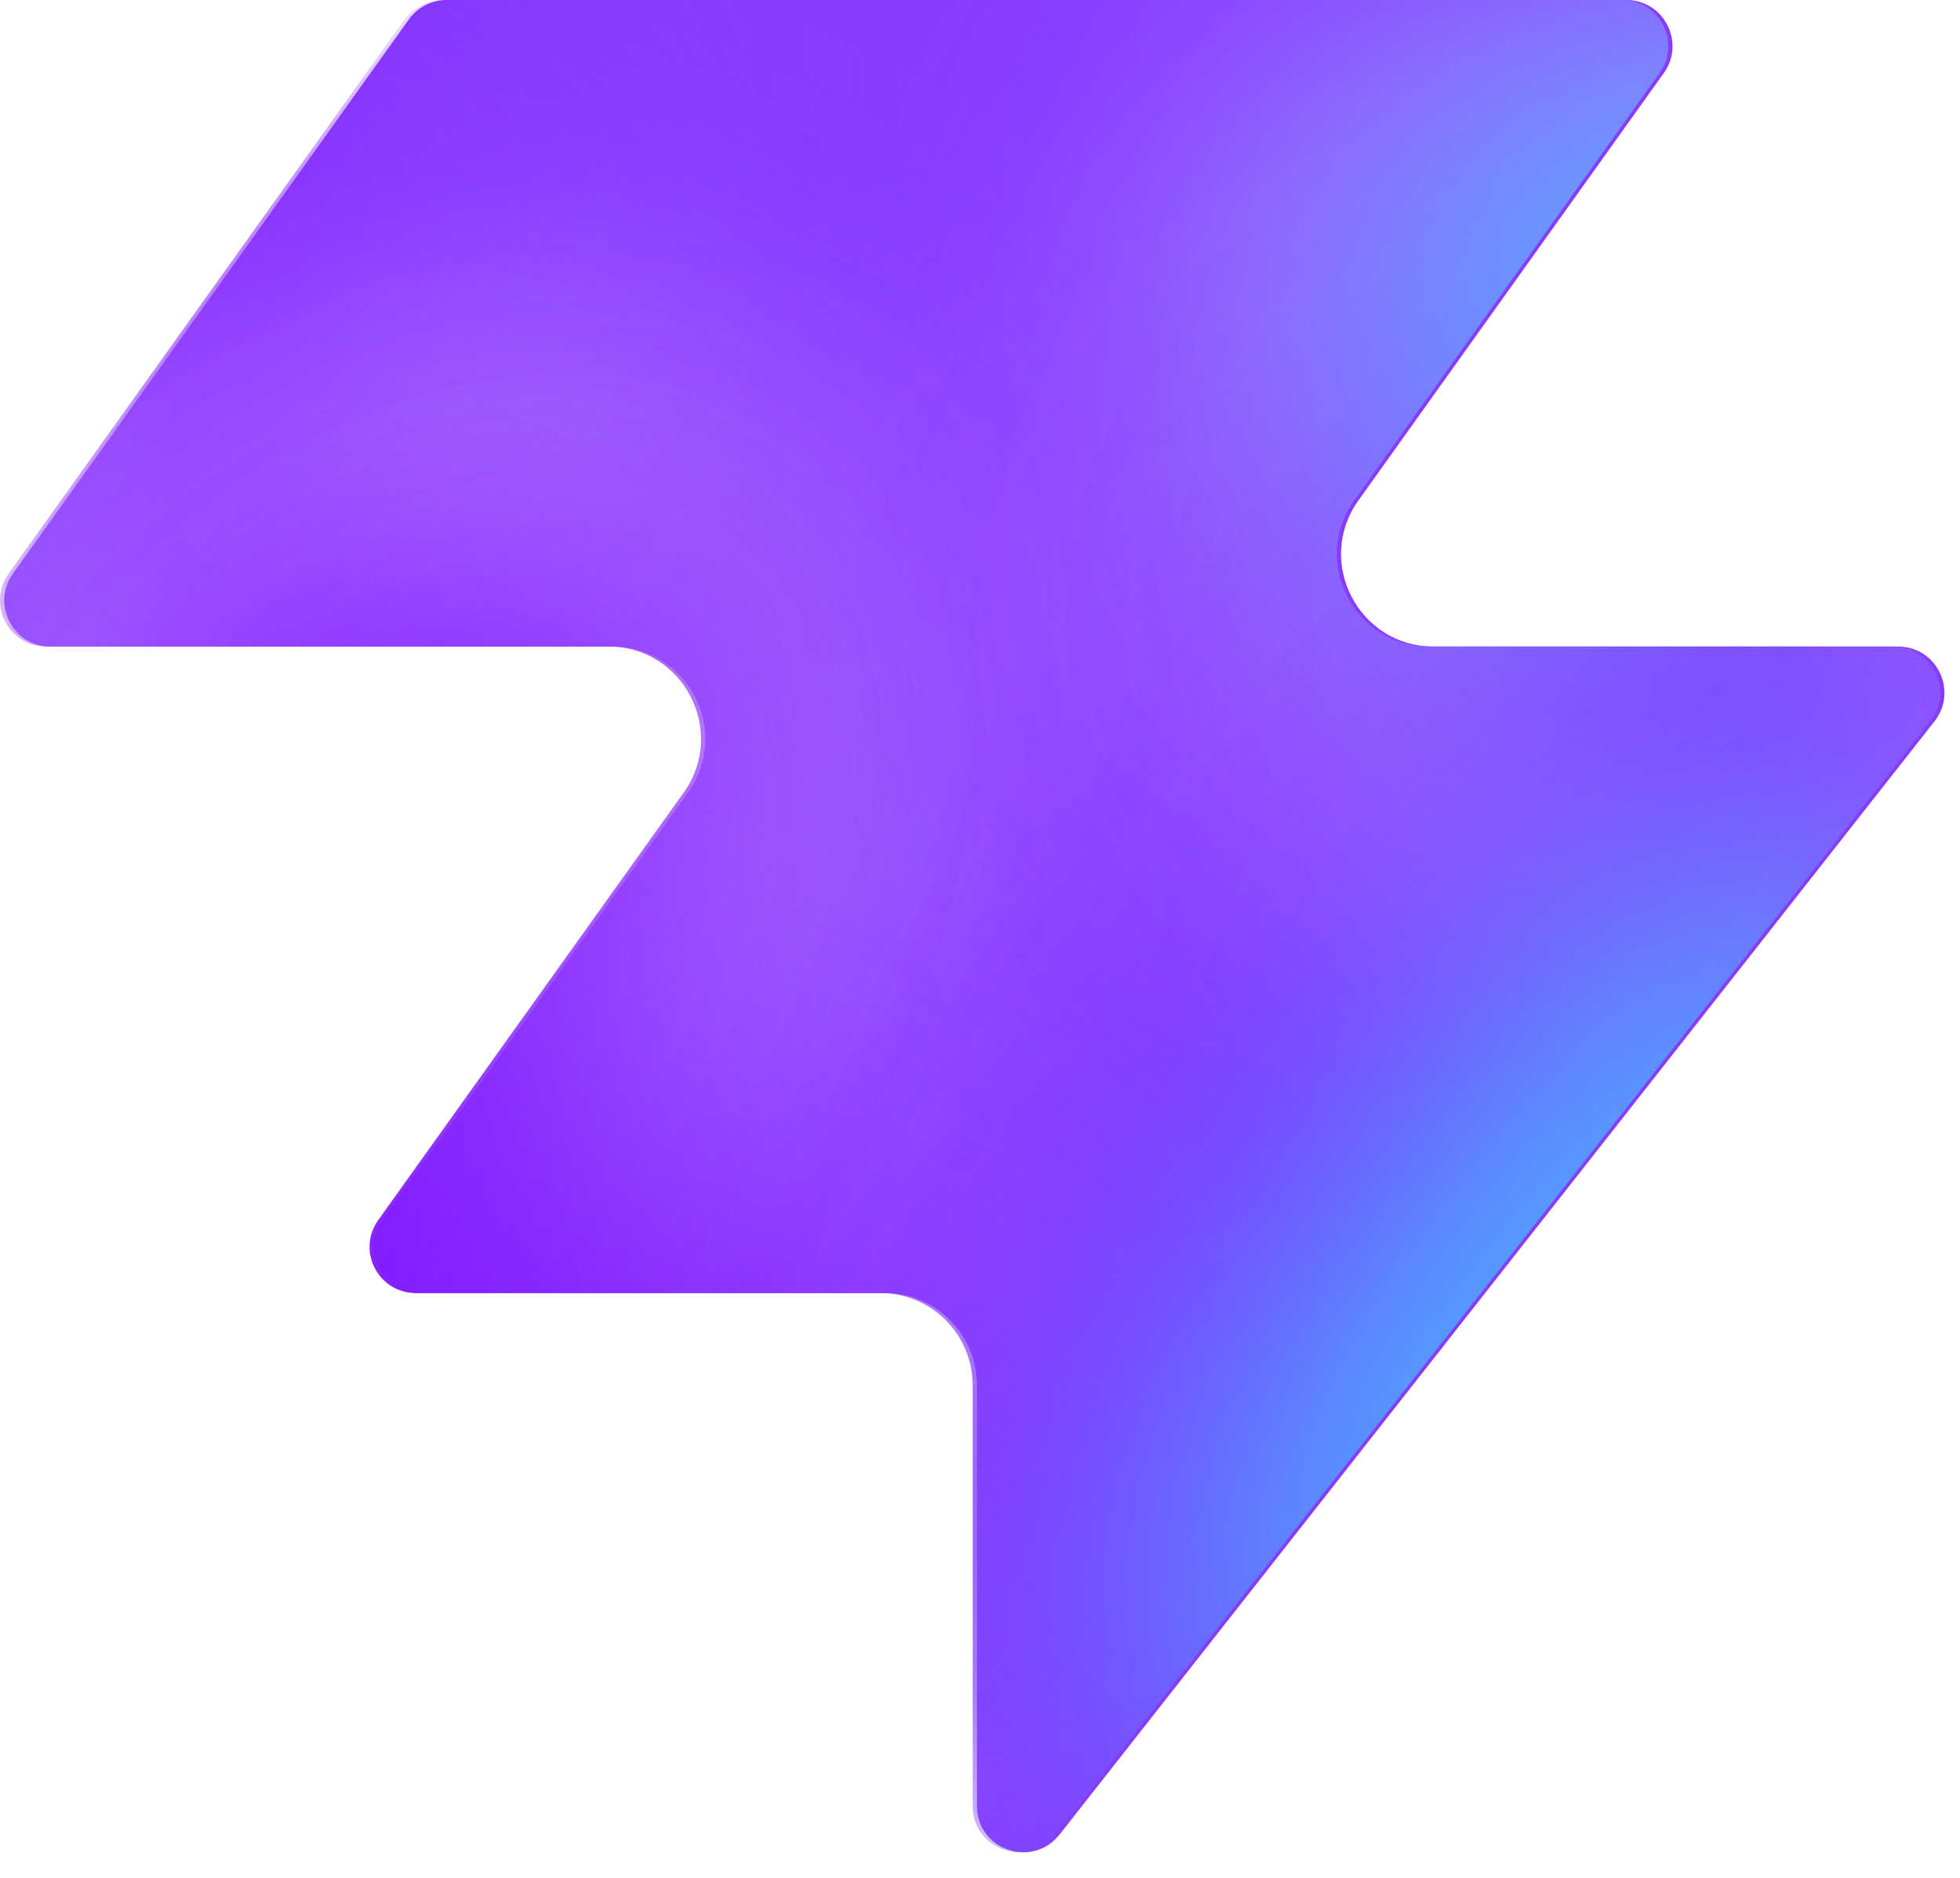
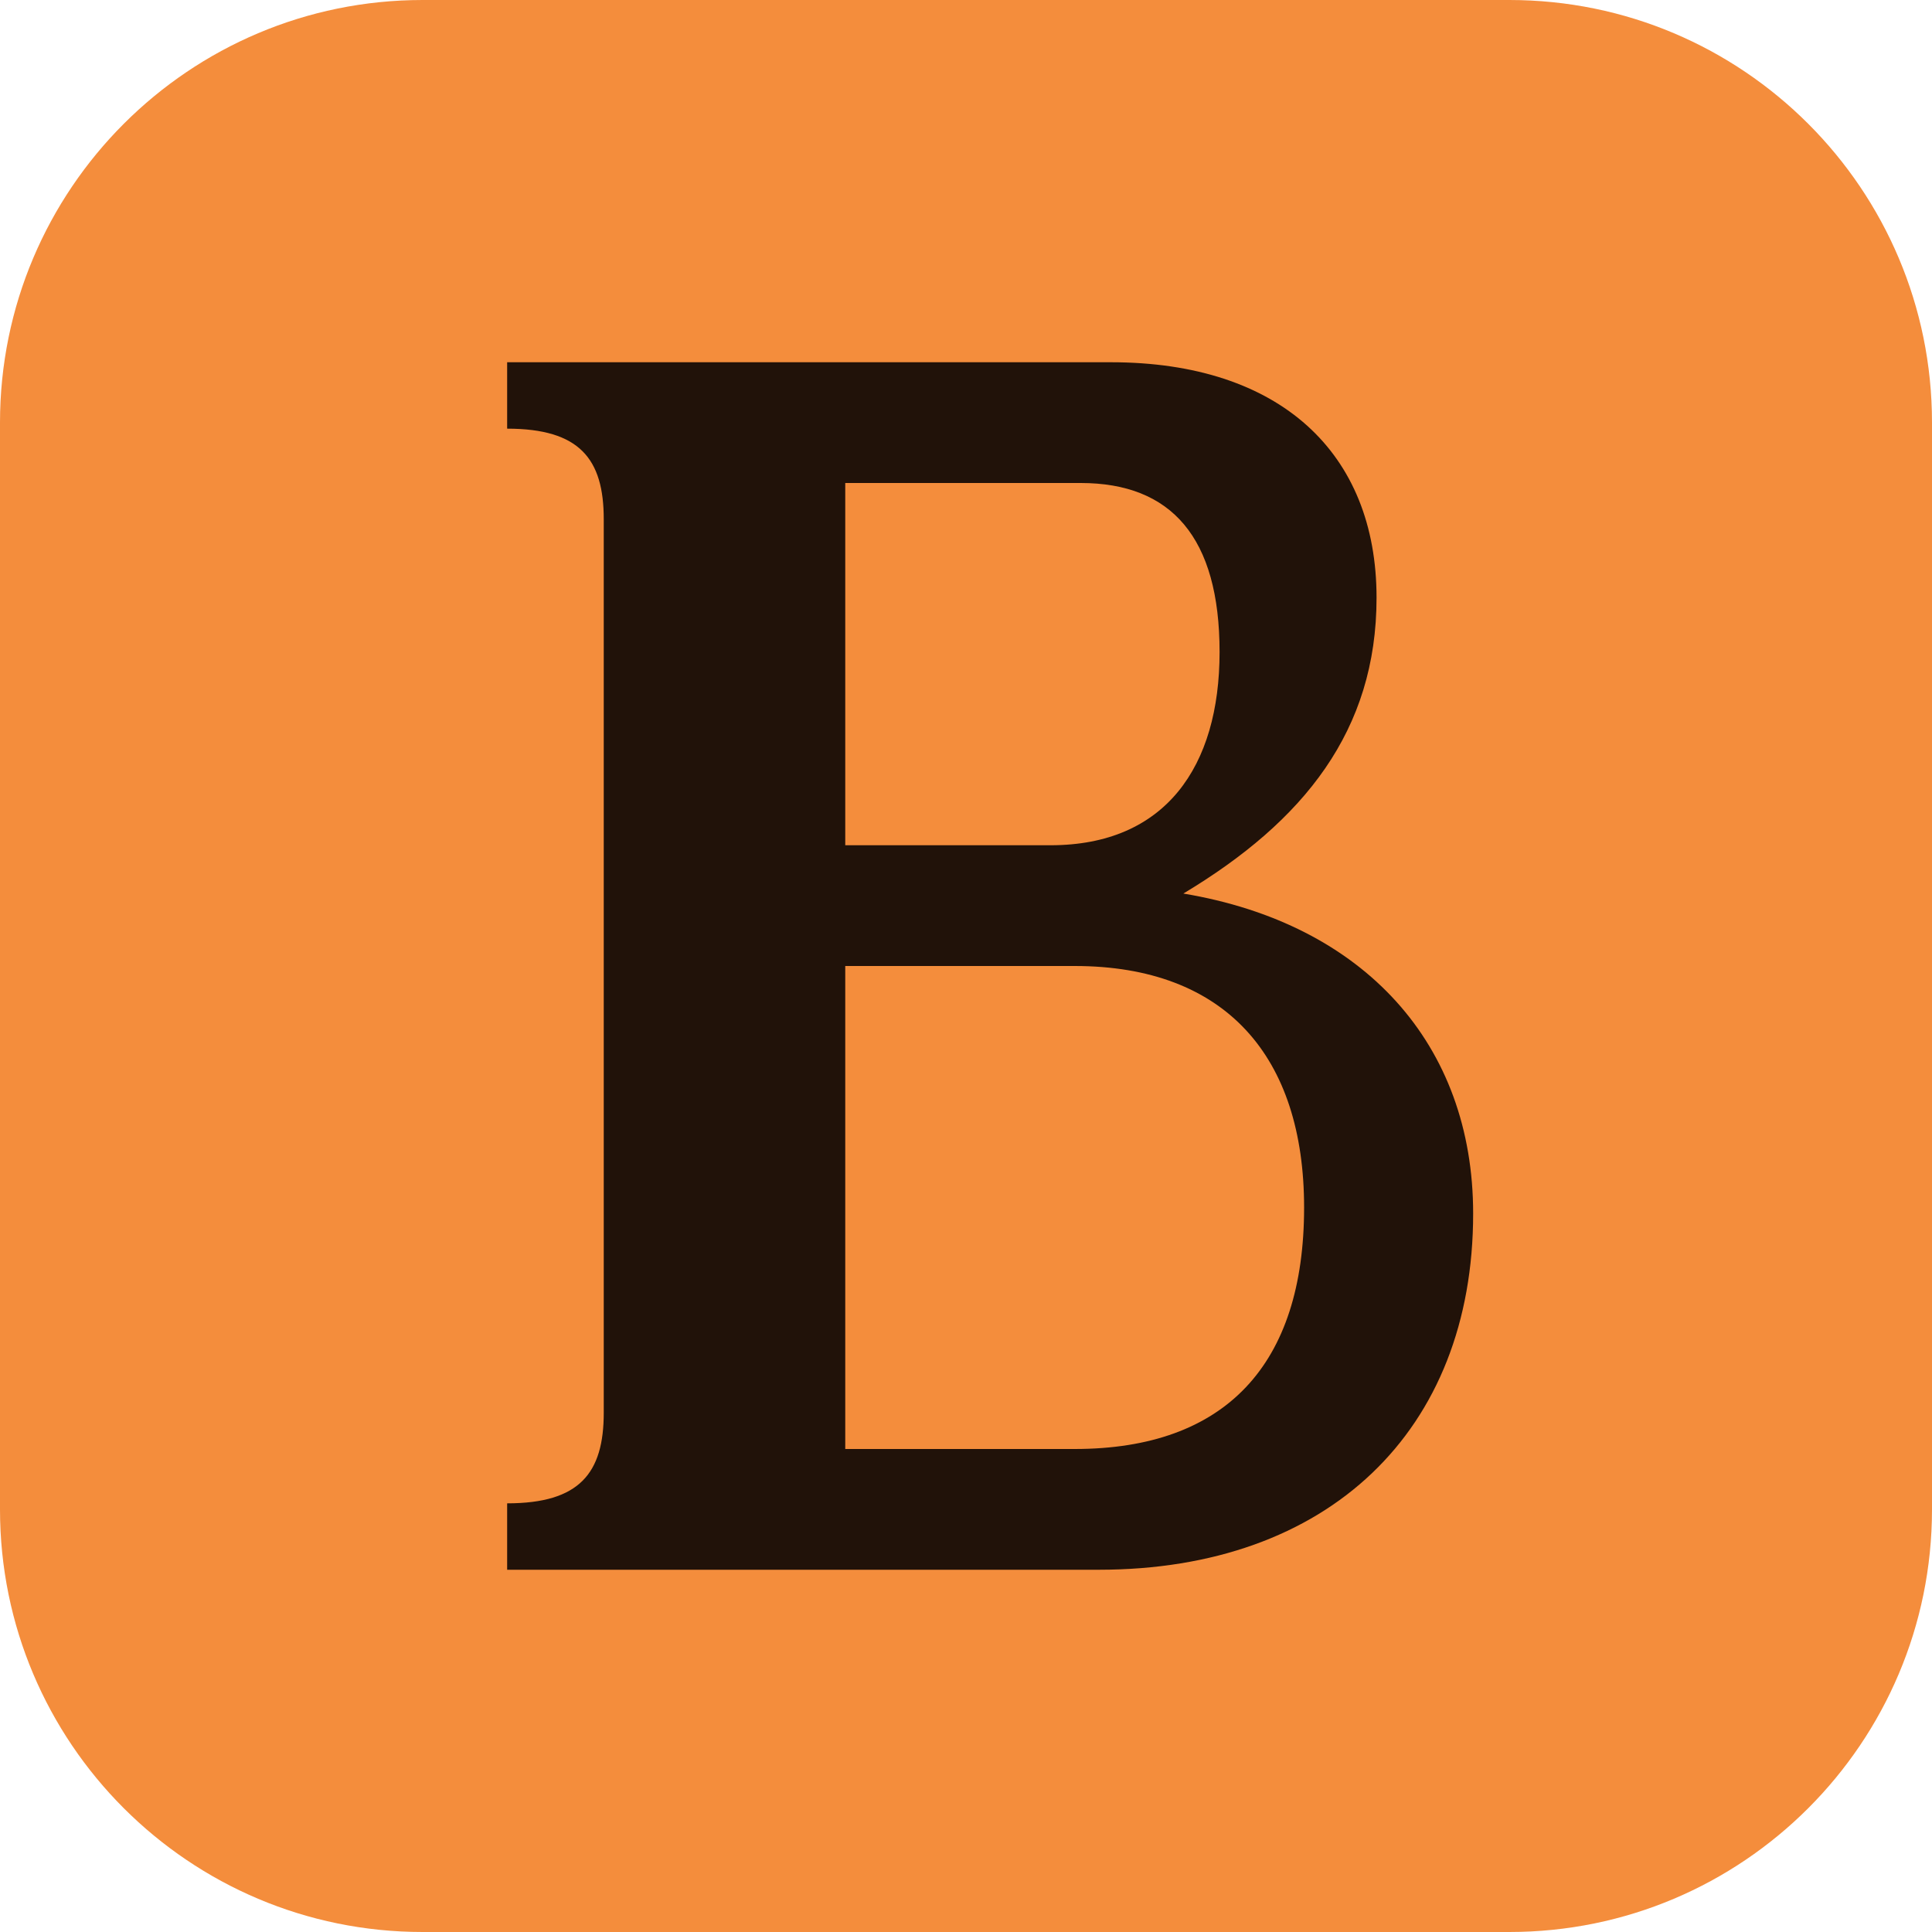
- <svg xmlns="http://www.w3.org/2000/svg" width="48" height="46" fill="none" viewBox="0 0 48 46">
-   <path fill="#863bff" d="M25.946 44.938c-.664.845-2.021.375-2.021-.698V33.937a2.26 2.26 0 0 0-2.262-2.262H10.287c-.92 0-1.456-1.04-.92-1.788l7.48-10.471c1.07-1.497 0-3.578-1.842-3.578H1.237c-.92 0-1.456-1.04-.92-1.788L10.013.474c.214-.297.556-.474.92-.474h28.894c.92 0 1.456 1.04.92 1.788l-7.48 10.471c-1.07 1.498 0 3.579 1.842 3.579h11.377c.943 0 1.473 1.088.89 1.83L25.947 44.94z" style="fill:#863bff;fill:color(display-p3 .525 .23 1);fill-opacity:1" />
-   <mask id="a" width="48" height="46" x="0" y="0" maskUnits="userSpaceOnUse" style="mask-type:alpha">
-     <path fill="#000" d="M25.842 44.938c-.664.844-2.021.375-2.021-.698V33.937a2.26 2.26 0 0 0-2.262-2.262H10.183c-.92 0-1.456-1.04-.92-1.788l7.48-10.471c1.07-1.498 0-3.579-1.842-3.579H1.133c-.92 0-1.456-1.04-.92-1.787L9.91.473c.214-.297.556-.474.92-.474h28.894c.92 0 1.456 1.04.92 1.788l-7.48 10.471c-1.07 1.498 0 3.578 1.842 3.578h11.377c.943 0 1.473 1.088.89 1.832L25.843 44.94z" style="fill:#000;fill-opacity:1" />
-   </mask>
-   <g mask="url(#a)">
-     <g filter="url(#b)">
-       <ellipse cx="5.508" cy="14.704" fill="#ede6ff" rx="5.508" ry="14.704" style="fill:#ede6ff;fill:color(display-p3 .927 .903 1);fill-opacity:1" transform="matrix(.00324 1 1 -.00324 -4.47 31.516)" />
-     </g>
-     <g filter="url(#c)">
-       <ellipse cx="10.399" cy="29.851" fill="#ede6ff" rx="10.399" ry="29.851" style="fill:#ede6ff;fill:color(display-p3 .927 .903 1);fill-opacity:1" transform="matrix(.00324 1 1 -.00324 -39.328 7.883)" />
-     </g>
-     <g filter="url(#d)">
-       <ellipse cx="5.508" cy="30.487" fill="#7e14ff" rx="5.508" ry="30.487" style="fill:#7e14ff;fill:color(display-p3 .492 .077 1);fill-opacity:1" transform="rotate(89.814 -25.913 -14.639)scale(1 -1)" />
-     </g>
-     <g filter="url(#e)">
-       <ellipse cx="5.508" cy="30.599" fill="#7e14ff" rx="5.508" ry="30.599" style="fill:#7e14ff;fill:color(display-p3 .492 .077 1);fill-opacity:1" transform="rotate(89.814 -32.644 -3.334)scale(1 -1)" />
-     </g>
-     <g filter="url(#f)">
-       <ellipse cx="5.508" cy="30.599" fill="#7e14ff" rx="5.508" ry="30.599" style="fill:#7e14ff;fill:color(display-p3 .492 .077 1);fill-opacity:1" transform="matrix(.00324 1 1 -.00324 -34.34 30.47)" />
-     </g>
-     <g filter="url(#g)">
-       <ellipse cx="14.072" cy="22.078" fill="#ede6ff" rx="14.072" ry="22.078" style="fill:#ede6ff;fill:color(display-p3 .927 .903 1);fill-opacity:1" transform="rotate(93.35 24.506 48.493)scale(-1 1)" />
-     </g>
-     <g filter="url(#h)">
-       <ellipse cx="3.47" cy="21.501" fill="#7e14ff" rx="3.47" ry="21.501" style="fill:#7e14ff;fill:color(display-p3 .492 .077 1);fill-opacity:1" transform="rotate(89.009 28.708 47.59)scale(-1 1)" />
-     </g>
-     <g filter="url(#i)">
-       <ellipse cx="3.47" cy="21.501" fill="#7e14ff" rx="3.47" ry="21.501" style="fill:#7e14ff;fill:color(display-p3 .492 .077 1);fill-opacity:1" transform="rotate(89.009 28.708 47.59)scale(-1 1)" />
-     </g>
-     <g filter="url(#j)">
-       <ellipse cx=".387" cy="8.972" fill="#7e14ff" rx="4.407" ry="29.108" style="fill:#7e14ff;fill:color(display-p3 .492 .077 1);fill-opacity:1" transform="rotate(39.51 .387 8.972)" />
-     </g>
-     <g filter="url(#k)">
-       <ellipse cx="47.523" cy="-6.092" fill="#7e14ff" rx="4.407" ry="29.108" style="fill:#7e14ff;fill:color(display-p3 .492 .077 1);fill-opacity:1" transform="rotate(37.892 47.523 -6.092)" />
-     </g>
-     <g filter="url(#l)">
-       <ellipse cx="41.412" cy="6.333" fill="#47bfff" rx="5.971" ry="9.665" style="fill:#47bfff;fill:color(display-p3 .28 .748 1);fill-opacity:1" transform="rotate(37.892 41.412 6.333)" />
-     </g>
-     <g filter="url(#m)">
-       <ellipse cx="-1.879" cy="38.332" fill="#7e14ff" rx="4.407" ry="29.108" style="fill:#7e14ff;fill:color(display-p3 .492 .077 1);fill-opacity:1" transform="rotate(37.892 -1.88 38.332)" />
-     </g>
-     <g filter="url(#n)">
-       <ellipse cx="-1.879" cy="38.332" fill="#7e14ff" rx="4.407" ry="29.108" style="fill:#7e14ff;fill:color(display-p3 .492 .077 1);fill-opacity:1" transform="rotate(37.892 -1.88 38.332)" />
-     </g>
-     <g filter="url(#o)">
-       <ellipse cx="35.651" cy="29.907" fill="#7e14ff" rx="4.407" ry="29.108" style="fill:#7e14ff;fill:color(display-p3 .492 .077 1);fill-opacity:1" transform="rotate(37.892 35.651 29.907)" />
-     </g>
-     <g filter="url(#p)">
-       <ellipse cx="38.418" cy="32.4" fill="#47bfff" rx="5.971" ry="15.297" style="fill:#47bfff;fill:color(display-p3 .28 .748 1);fill-opacity:1" transform="rotate(37.892 38.418 32.4)" />
-     </g>
-   </g>
-   <defs>
-     <filter id="b" width="60.045" height="41.654" x="-19.77" y="16.149" color-interpolation-filters="sRGB" filterUnits="userSpaceOnUse">
-       <feFlood flood-opacity="0" result="BackgroundImageFix" />
-       <feBlend in="SourceGraphic" in2="BackgroundImageFix" result="shape" />
-       <feGaussianBlur result="effect1_foregroundBlur_2002_17158" stdDeviation="7.659" />
-     </filter>
-     <filter id="c" width="90.34" height="51.437" x="-54.613" y="-7.533" color-interpolation-filters="sRGB" filterUnits="userSpaceOnUse">
-       <feFlood flood-opacity="0" result="BackgroundImageFix" />
-       <feBlend in="SourceGraphic" in2="BackgroundImageFix" result="shape" />
-       <feGaussianBlur result="effect1_foregroundBlur_2002_17158" stdDeviation="7.659" />
-     </filter>
-     <filter id="d" width="79.355" height="29.4" x="-49.64" y="2.03" color-interpolation-filters="sRGB" filterUnits="userSpaceOnUse">
-       <feFlood flood-opacity="0" result="BackgroundImageFix" />
-       <feBlend in="SourceGraphic" in2="BackgroundImageFix" result="shape" />
-       <feGaussianBlur result="effect1_foregroundBlur_2002_17158" stdDeviation="4.596" />
-     </filter>
-     <filter id="e" width="79.579" height="29.4" x="-45.045" y="20.029" color-interpolation-filters="sRGB" filterUnits="userSpaceOnUse">
-       <feFlood flood-opacity="0" result="BackgroundImageFix" />
-       <feBlend in="SourceGraphic" in2="BackgroundImageFix" result="shape" />
-       <feGaussianBlur result="effect1_foregroundBlur_2002_17158" stdDeviation="4.596" />
-     </filter>
-     <filter id="f" width="79.579" height="29.4" x="-43.513" y="21.178" color-interpolation-filters="sRGB" filterUnits="userSpaceOnUse">
-       <feFlood flood-opacity="0" result="BackgroundImageFix" />
-       <feBlend in="SourceGraphic" in2="BackgroundImageFix" result="shape" />
-       <feGaussianBlur result="effect1_foregroundBlur_2002_17158" stdDeviation="4.596" />
-     </filter>
-     <filter id="g" width="74.749" height="58.852" x="15.756" y="-17.901" color-interpolation-filters="sRGB" filterUnits="userSpaceOnUse">
-       <feFlood flood-opacity="0" result="BackgroundImageFix" />
-       <feBlend in="SourceGraphic" in2="BackgroundImageFix" result="shape" />
-       <feGaussianBlur result="effect1_foregroundBlur_2002_17158" stdDeviation="7.659" />
-     </filter>
-     <filter id="h" width="61.377" height="25.362" x="23.548" y="2.284" color-interpolation-filters="sRGB" filterUnits="userSpaceOnUse">
-       <feFlood flood-opacity="0" result="BackgroundImageFix" />
-       <feBlend in="SourceGraphic" in2="BackgroundImageFix" result="shape" />
-       <feGaussianBlur result="effect1_foregroundBlur_2002_17158" stdDeviation="4.596" />
-     </filter>
-     <filter id="i" width="61.377" height="25.362" x="23.548" y="2.284" color-interpolation-filters="sRGB" filterUnits="userSpaceOnUse">
-       <feFlood flood-opacity="0" result="BackgroundImageFix" />
-       <feBlend in="SourceGraphic" in2="BackgroundImageFix" result="shape" />
-       <feGaussianBlur result="effect1_foregroundBlur_2002_17158" stdDeviation="4.596" />
-     </filter>
-     <filter id="j" width="56.045" height="63.649" x="-27.636" y="-22.853" color-interpolation-filters="sRGB" filterUnits="userSpaceOnUse">
-       <feFlood flood-opacity="0" result="BackgroundImageFix" />
-       <feBlend in="SourceGraphic" in2="BackgroundImageFix" result="shape" />
-       <feGaussianBlur result="effect1_foregroundBlur_2002_17158" stdDeviation="4.596" />
-     </filter>
-     <filter id="k" width="54.814" height="64.646" x="20.116" y="-38.415" color-interpolation-filters="sRGB" filterUnits="userSpaceOnUse">
-       <feFlood flood-opacity="0" result="BackgroundImageFix" />
-       <feBlend in="SourceGraphic" in2="BackgroundImageFix" result="shape" />
-       <feGaussianBlur result="effect1_foregroundBlur_2002_17158" stdDeviation="4.596" />
-     </filter>
-     <filter id="l" width="33.541" height="35.313" x="24.641" y="-11.323" color-interpolation-filters="sRGB" filterUnits="userSpaceOnUse">
-       <feFlood flood-opacity="0" result="BackgroundImageFix" />
-       <feBlend in="SourceGraphic" in2="BackgroundImageFix" result="shape" />
-       <feGaussianBlur result="effect1_foregroundBlur_2002_17158" stdDeviation="4.596" />
-     </filter>
-     <filter id="m" width="54.814" height="64.646" x="-29.286" y="6.009" color-interpolation-filters="sRGB" filterUnits="userSpaceOnUse">
-       <feFlood flood-opacity="0" result="BackgroundImageFix" />
-       <feBlend in="SourceGraphic" in2="BackgroundImageFix" result="shape" />
-       <feGaussianBlur result="effect1_foregroundBlur_2002_17158" stdDeviation="4.596" />
-     </filter>
-     <filter id="n" width="54.814" height="64.646" x="-29.286" y="6.009" color-interpolation-filters="sRGB" filterUnits="userSpaceOnUse">
-       <feFlood flood-opacity="0" result="BackgroundImageFix" />
-       <feBlend in="SourceGraphic" in2="BackgroundImageFix" result="shape" />
-       <feGaussianBlur result="effect1_foregroundBlur_2002_17158" stdDeviation="4.596" />
-     </filter>
-     <filter id="o" width="54.814" height="64.646" x="8.244" y="-2.416" color-interpolation-filters="sRGB" filterUnits="userSpaceOnUse">
-       <feFlood flood-opacity="0" result="BackgroundImageFix" />
-       <feBlend in="SourceGraphic" in2="BackgroundImageFix" result="shape" />
-       <feGaussianBlur result="effect1_foregroundBlur_2002_17158" stdDeviation="4.596" />
-     </filter>
-     <filter id="p" width="39.409" height="43.623" x="18.713" y="10.588" color-interpolation-filters="sRGB" filterUnits="userSpaceOnUse">
-       <feFlood flood-opacity="0" result="BackgroundImageFix" />
-       <feBlend in="SourceGraphic" in2="BackgroundImageFix" result="shape" />
-       <feGaussianBlur result="effect1_foregroundBlur_2002_17158" stdDeviation="4.596" />
-     </filter>
-   </defs>
+ <svg xmlns="http://www.w3.org/2000/svg" viewBox="0 0 32 32" width="32" height="32">
+   <rect width="32" height="32" rx="7" fill="#f48d3c" />
+   <path fill="#211209" fill-rule="evenodd" d="M8.4 6H18.4C21.2 6 22.8 7.5 22.8 9.9C22.8 12.1 21.6 13.6 19.6 14.8C22.6 15.3 24.4 17.3 24.4 20.1C24.4 23.7 22 26 18.2 26H8.4V24.9C9.6 24.9 10 24.4 10 23.4V8.6C10 7.6 9.6 7.1 8.4 7.1ZM14 8V14H17.4C19.3 14 20.2 12.7 20.2 10.8C20.2 8.9 19.4 8 17.9 8ZM14 16V24H17.8C20.3 24 21.6 22.6 21.6 20C21.6 17.5 20.3 16 17.8 16Z" />
</svg>
